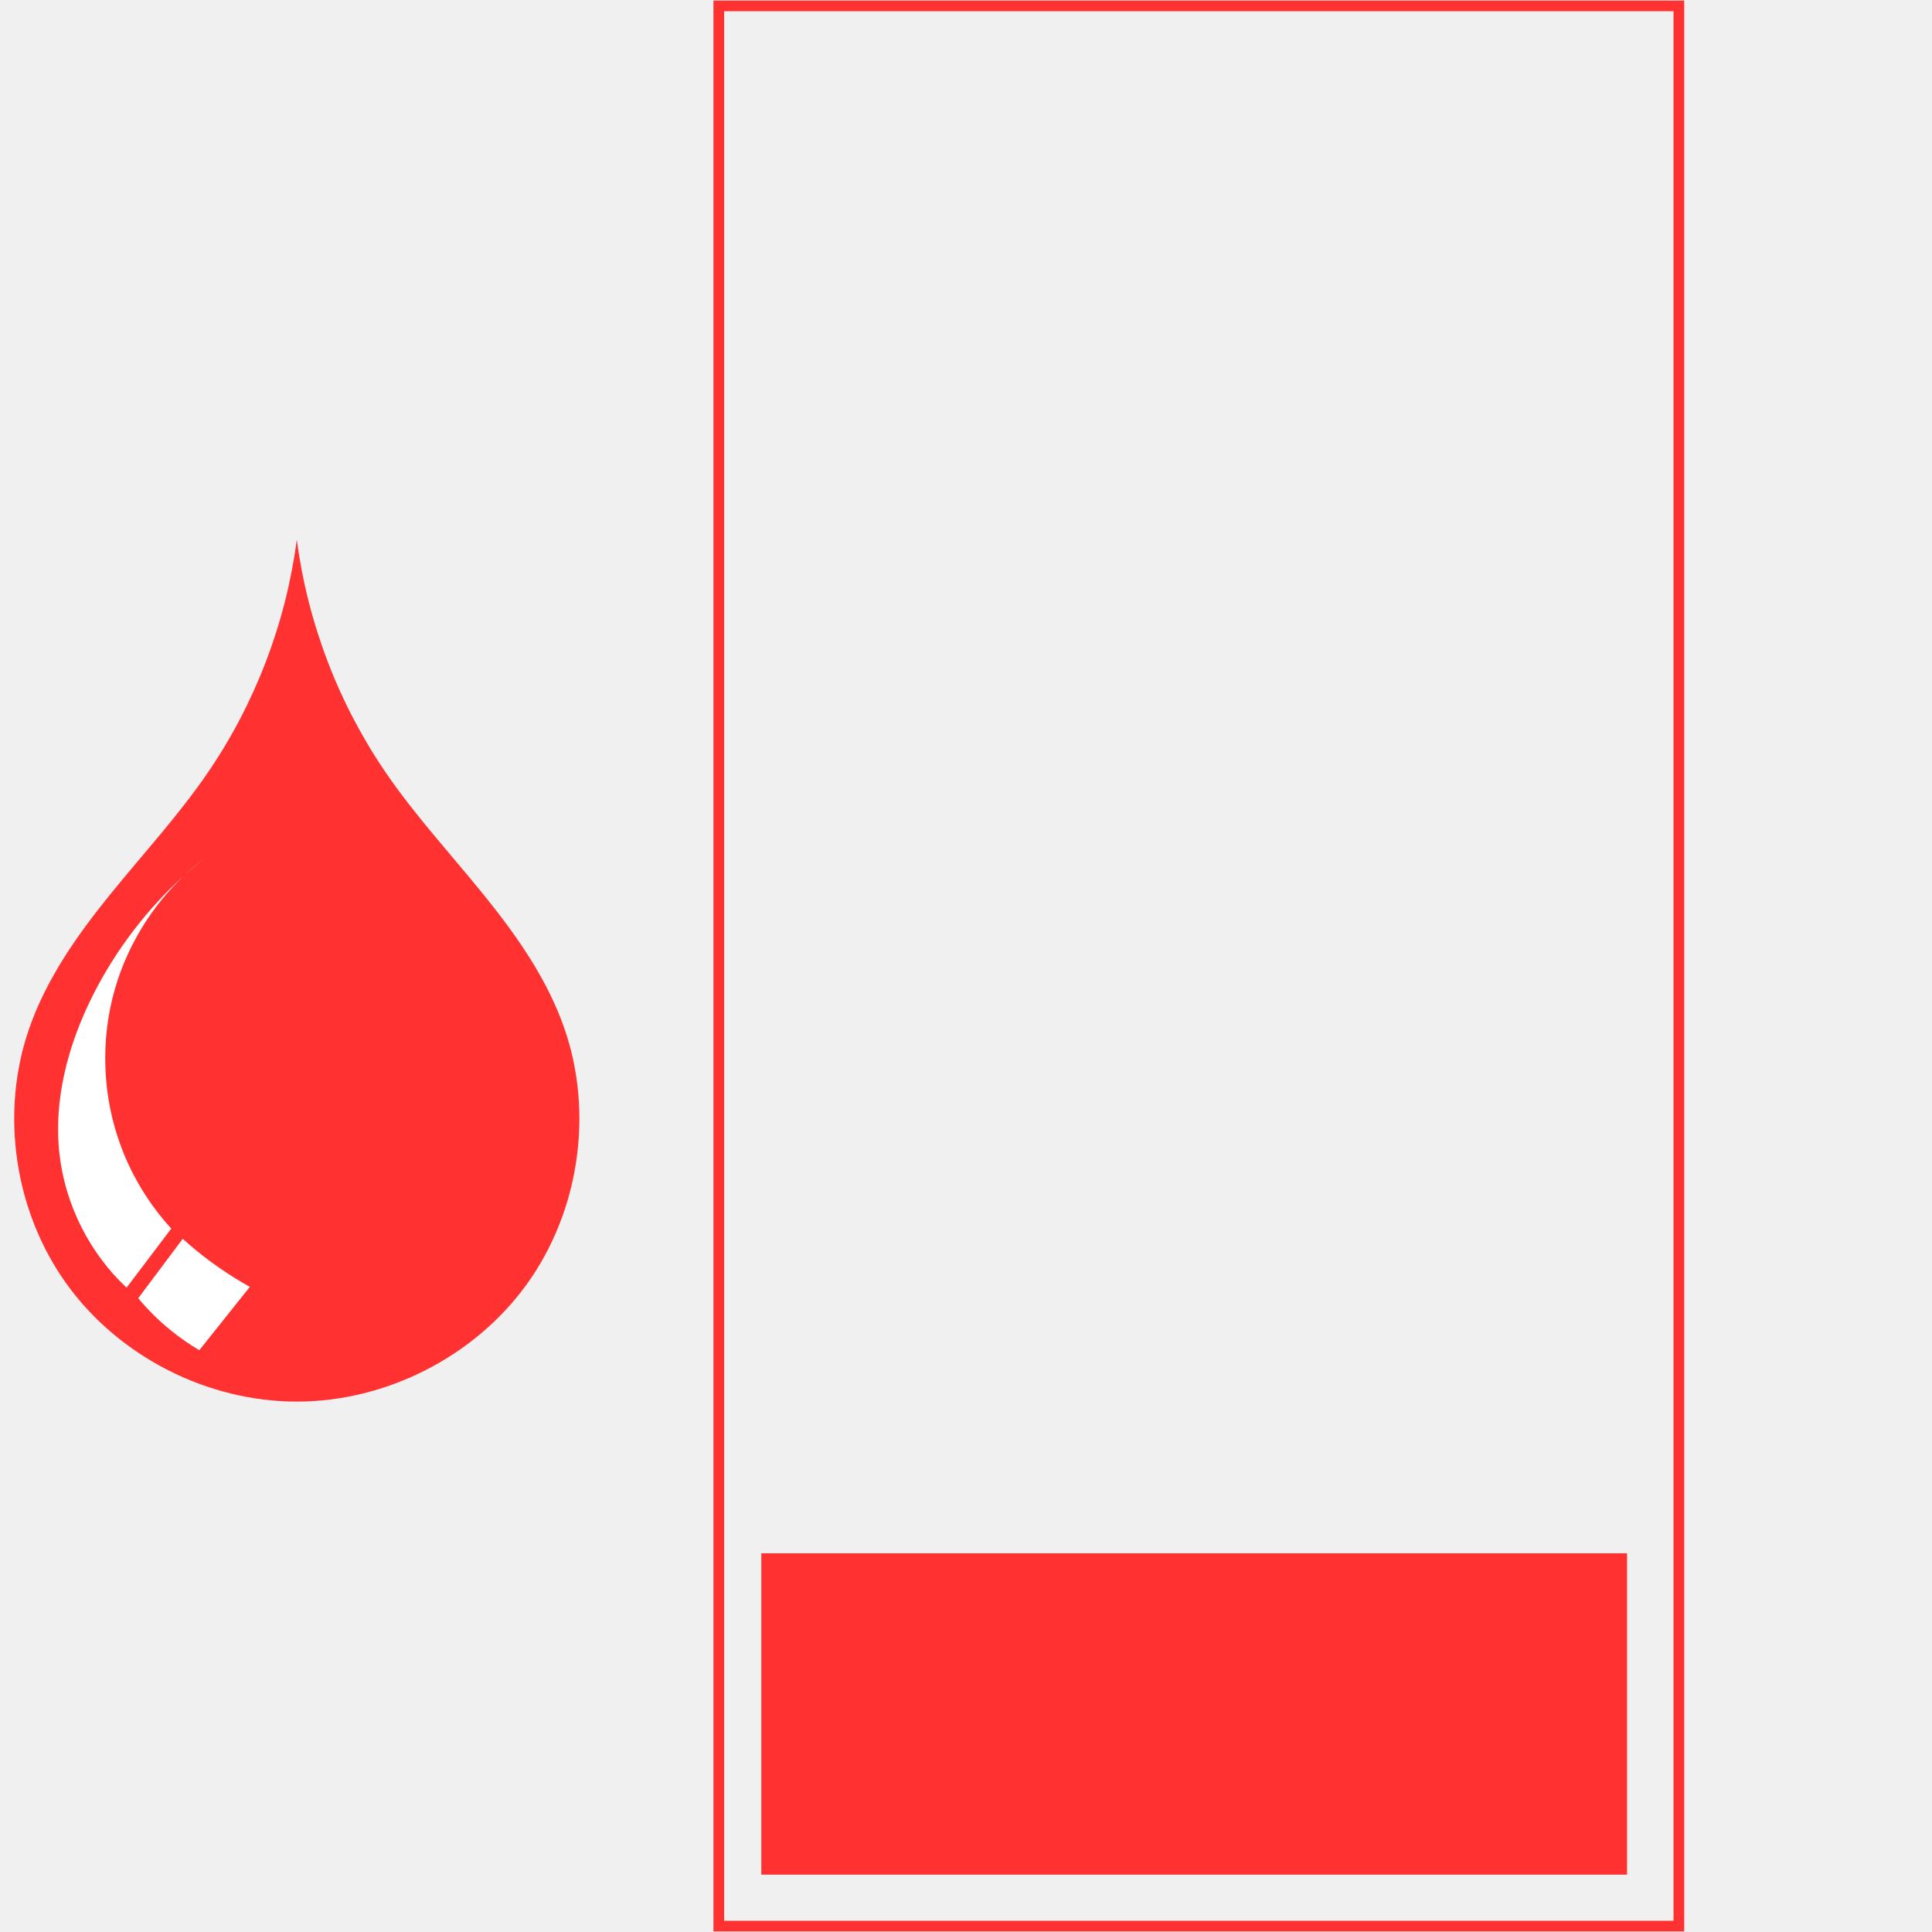
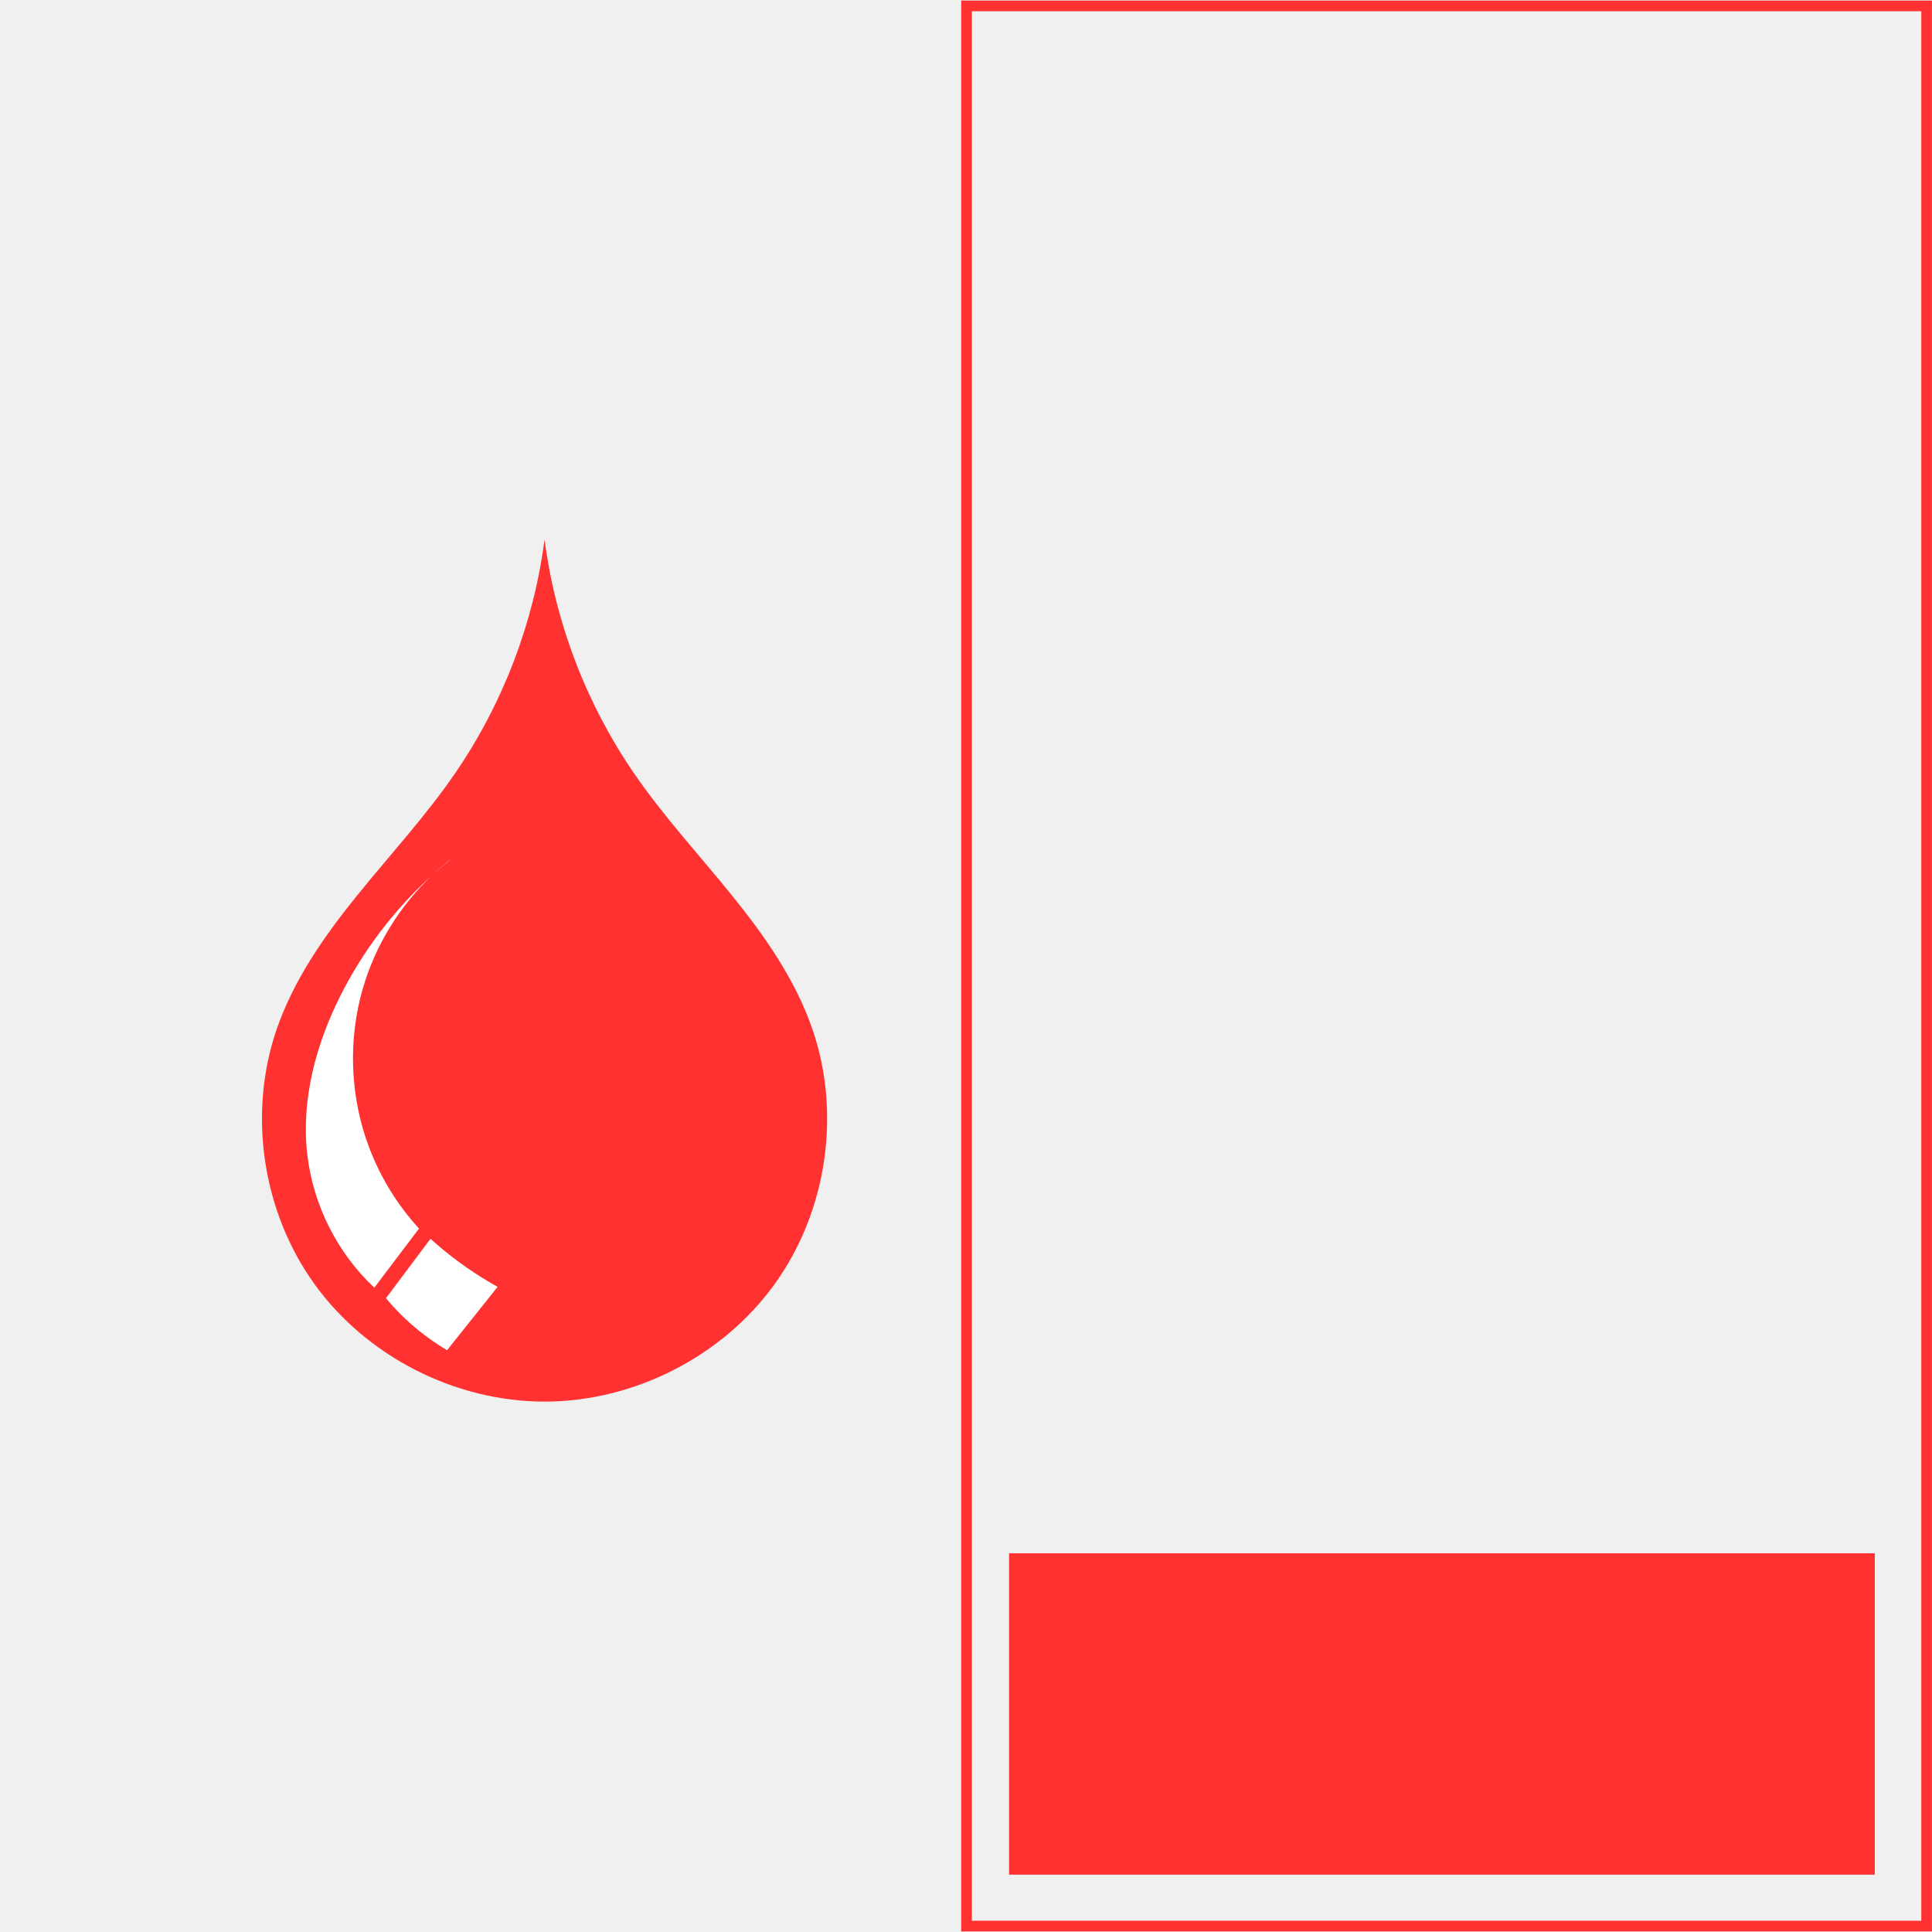
<svg xmlns="http://www.w3.org/2000/svg" width="800" zoomAndPan="magnify" viewBox="0 0 600 600" height="800" preserveAspectRatio="xMidYMid meet" version="1.0">
  <defs>
-     <clipPath id="434a3394ff">
-       <path d="M 221.555 0 L 523.055 0 L 523.055 600 L 221.555 600 Z M 221.555 0 " clip-rule="nonzero" />
+     <clipPath id="98deb22b32">
+       <path d="M 298.5 0 L 600 0 L 600 600 L 298.5 600 Z M 298.5 0 " clip-rule="nonzero" />
    </clipPath>
-     <clipPath id="ec523cebb6">
-       <path d="M 236.434 482.383 L 506 482.383 L 506 582.195 L 236.434 582.195 Z M 236.434 482.383 " clip-rule="nonzero" />
+     <clipPath id="4a144a01d5">
+       <path d="M 313.375 482.383 L 583 482.383 L 583 582.195 L 313.375 582.195 Z M 313.375 482.383 " clip-rule="nonzero" />
    </clipPath>
-     <clipPath id="bc6c19451b">
-       <path d="M 4 167.07 L 180 167.07 L 180 435.57 L 4 435.57 Z M 4 167.07 " clip-rule="nonzero" />
+     <clipPath id="d37ffc7953">
+       <path d="M 81 167.07 L 257 167.07 L 257 435.57 L 81 435.57 Z M 81 167.07 " clip-rule="nonzero" />
    </clipPath>
  </defs>
-   <g clip-path="url(#434a3394ff)">
-     <path fill="#ff3131" d="M 224.883 596.512 L 224.883 3.492 L 519.73 3.492 L 519.73 596.512 Z M 523.043 0.18 L 221.57 0.18 L 221.57 599.82 L 523.043 599.82 L 523.043 0.18 " fill-opacity="1" fill-rule="nonzero" />
+   <g clip-path="url(#98deb22b32)">
+     <path fill="#ff3131" d="M 301.824 596.512 L 301.824 3.492 L 596.676 3.492 L 596.676 596.512 Z M 599.988 0.18 L 298.512 0.18 L 298.512 599.82 L 599.988 599.82 L 599.988 0.18 " fill-opacity="1" fill-rule="nonzero" />
  </g>
-   <g clip-path="url(#ec523cebb6)">
-     <path fill="#ff3131" d="M 236.434 482.383 L 505.289 482.383 L 505.289 585.18 L 236.434 585.18 Z M 236.434 482.383 " fill-opacity="1" fill-rule="nonzero" />
+   <g clip-path="url(#4a144a01d5)">
+     <path fill="#ff3131" d="M 313.375 482.383 L 582.23 482.383 L 582.23 585.18 L 313.375 585.18 Z M 313.375 482.383 " fill-opacity="1" fill-rule="nonzero" />
  </g>
-   <g clip-path="url(#bc6c19451b)">
-     <path fill="#ff3131" d="M 92.176 167.57 C 88.801 193.457 79.219 218.52 64.453 240.07 C 55.273 253.461 44.199 265.43 33.988 278.059 C 23.781 290.684 14.301 304.227 9.008 319.566 C -0.039 345.781 4.488 376.25 20.707 398.77 C 36.922 421.285 64.379 435.281 92.172 435.281 C 119.969 435.281 147.426 421.285 163.641 398.77 C 179.859 376.25 184.387 345.781 175.34 319.566 C 170.047 304.227 160.566 290.684 150.359 278.059 C 140.148 265.43 129.074 253.461 119.895 240.07 C 105.129 218.52 95.547 193.457 92.172 167.57 Z M 92.176 167.57 " fill-opacity="1" fill-rule="nonzero" />
+   <g clip-path="url(#d37ffc7953)">
+     <path fill="#ff3131" d="M 169.117 167.57 C 165.746 193.457 156.164 218.52 141.395 240.07 C 132.219 253.461 121.141 265.43 110.934 278.059 C 100.723 290.684 91.242 304.227 85.949 319.566 C 76.902 345.781 81.434 376.25 97.648 398.77 C 113.867 421.285 141.324 435.281 169.117 435.281 C 196.91 435.281 224.367 421.285 240.586 398.77 C 256.805 376.25 261.332 345.781 252.285 319.566 C 246.992 304.227 237.512 290.684 227.301 278.059 C 217.094 265.43 206.016 253.461 196.84 240.07 C 182.07 218.52 172.488 193.457 169.117 167.57 Z M 169.117 167.57 " fill-opacity="1" fill-rule="nonzero" />
  </g>
-   <path fill="#ffffff" d="M 63.809 266.262 C 61.527 267.984 59.348 269.836 57.27 271.797 C 59.387 269.879 61.566 268.035 63.809 266.262 Z M 57.27 271.797 C 45.57 282.395 35.844 295.156 28.766 309.25 C 21.117 324.477 16.531 341.652 18.488 358.566 C 20.293 374.203 27.805 389.121 39.301 399.902 L 53.191 381.547 C 46.469 374.211 41.168 365.582 37.66 356.277 C 31.758 340.602 31.078 323.02 35.746 306.938 C 39.625 293.594 47.168 281.348 57.27 271.797 Z M 56.75 384.723 L 42.926 403.172 C 45.969 406.828 49.375 410.184 53.07 413.184 C 55.852 415.441 58.805 417.496 61.891 419.328 L 77.594 399.645 C 71.082 396.027 64.93 391.762 59.262 386.93 C 58.414 386.207 57.574 385.473 56.75 384.723 Z M 56.75 384.723 " fill-opacity="1" fill-rule="nonzero" />
+   <path fill="#ffffff" d="M 140.75 266.262 C 138.469 267.984 136.289 269.836 134.215 271.797 C 136.332 269.879 138.512 268.035 140.75 266.262 Z M 134.215 271.797 C 122.516 282.395 112.785 295.156 105.707 309.25 C 98.062 324.477 93.477 341.652 95.43 358.566 C 97.238 374.203 104.75 389.121 116.246 399.902 L 130.133 381.547 C 123.414 374.211 118.109 365.582 114.605 356.277 C 108.703 340.602 108.02 323.02 112.691 306.938 C 116.566 293.594 124.113 281.348 134.215 271.797 Z M 133.691 384.723 L 119.867 403.172 C 122.914 406.828 126.316 410.184 130.012 413.184 C 132.797 415.441 135.746 417.496 138.832 419.328 L 154.539 399.645 C 148.023 396.027 141.875 391.762 136.207 386.93 C 135.359 386.207 134.52 385.473 133.691 384.723 Z M 133.691 384.723 " fill-opacity="1" fill-rule="nonzero" />
</svg>
